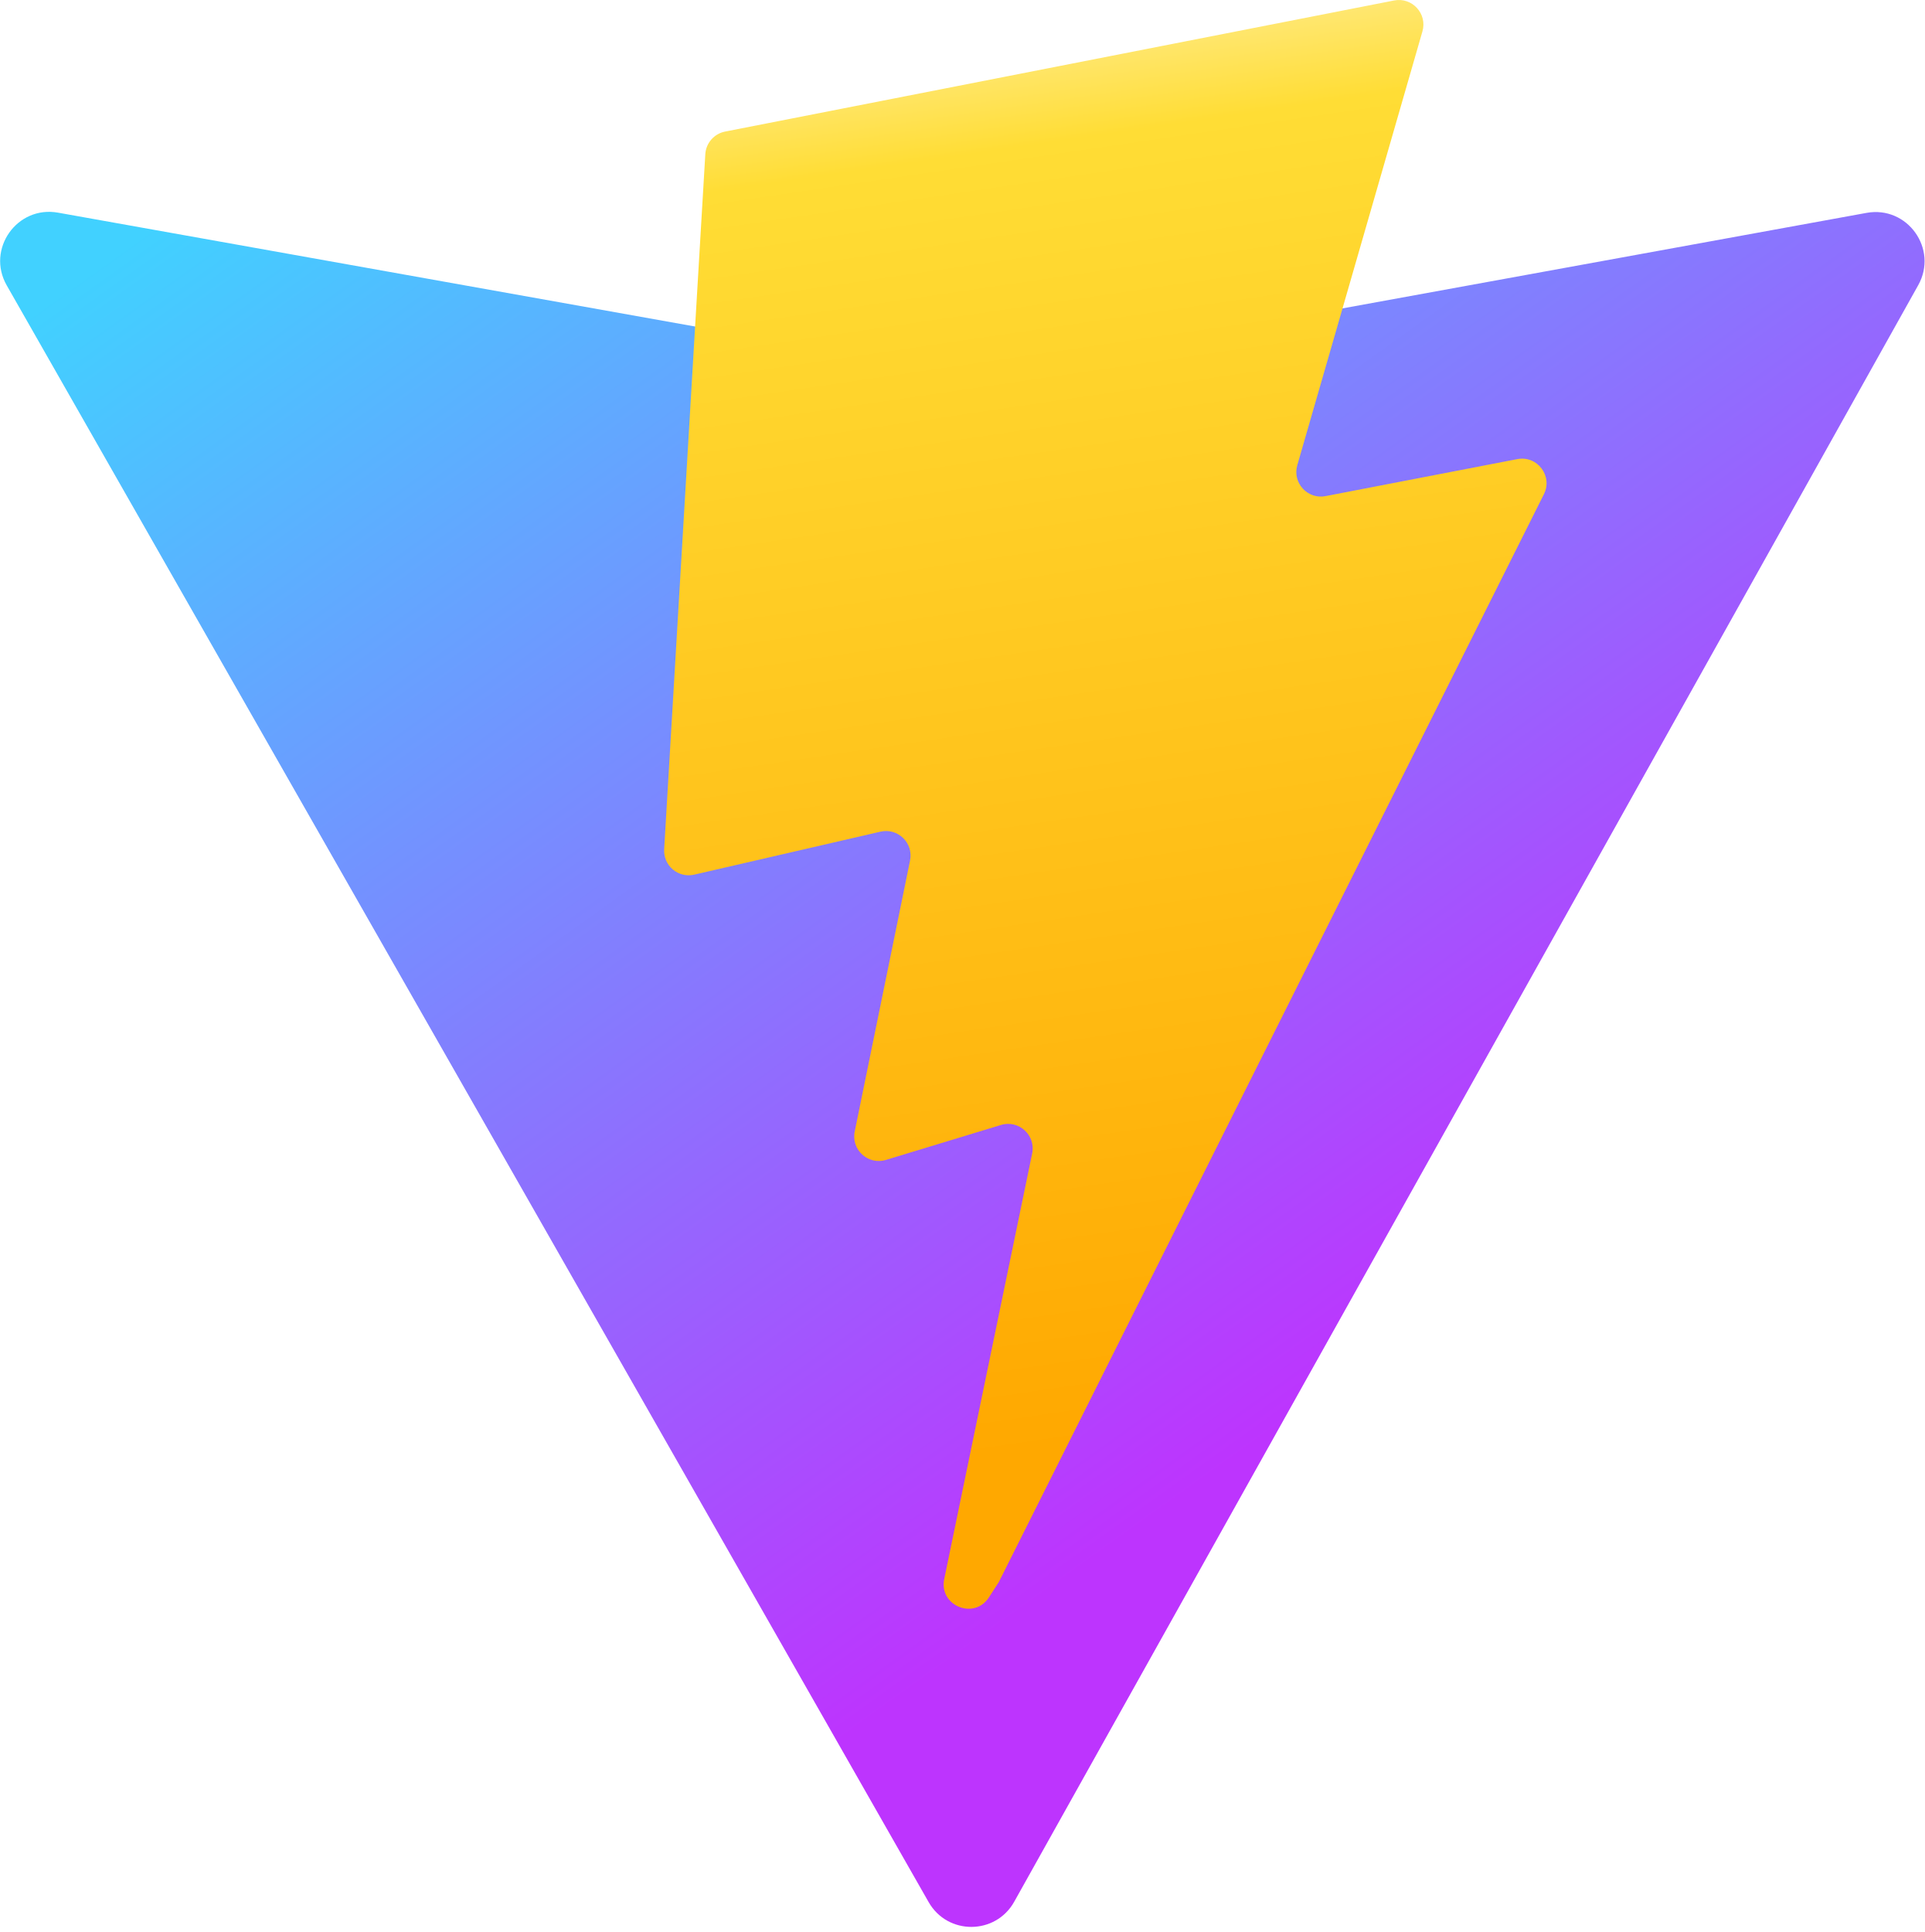
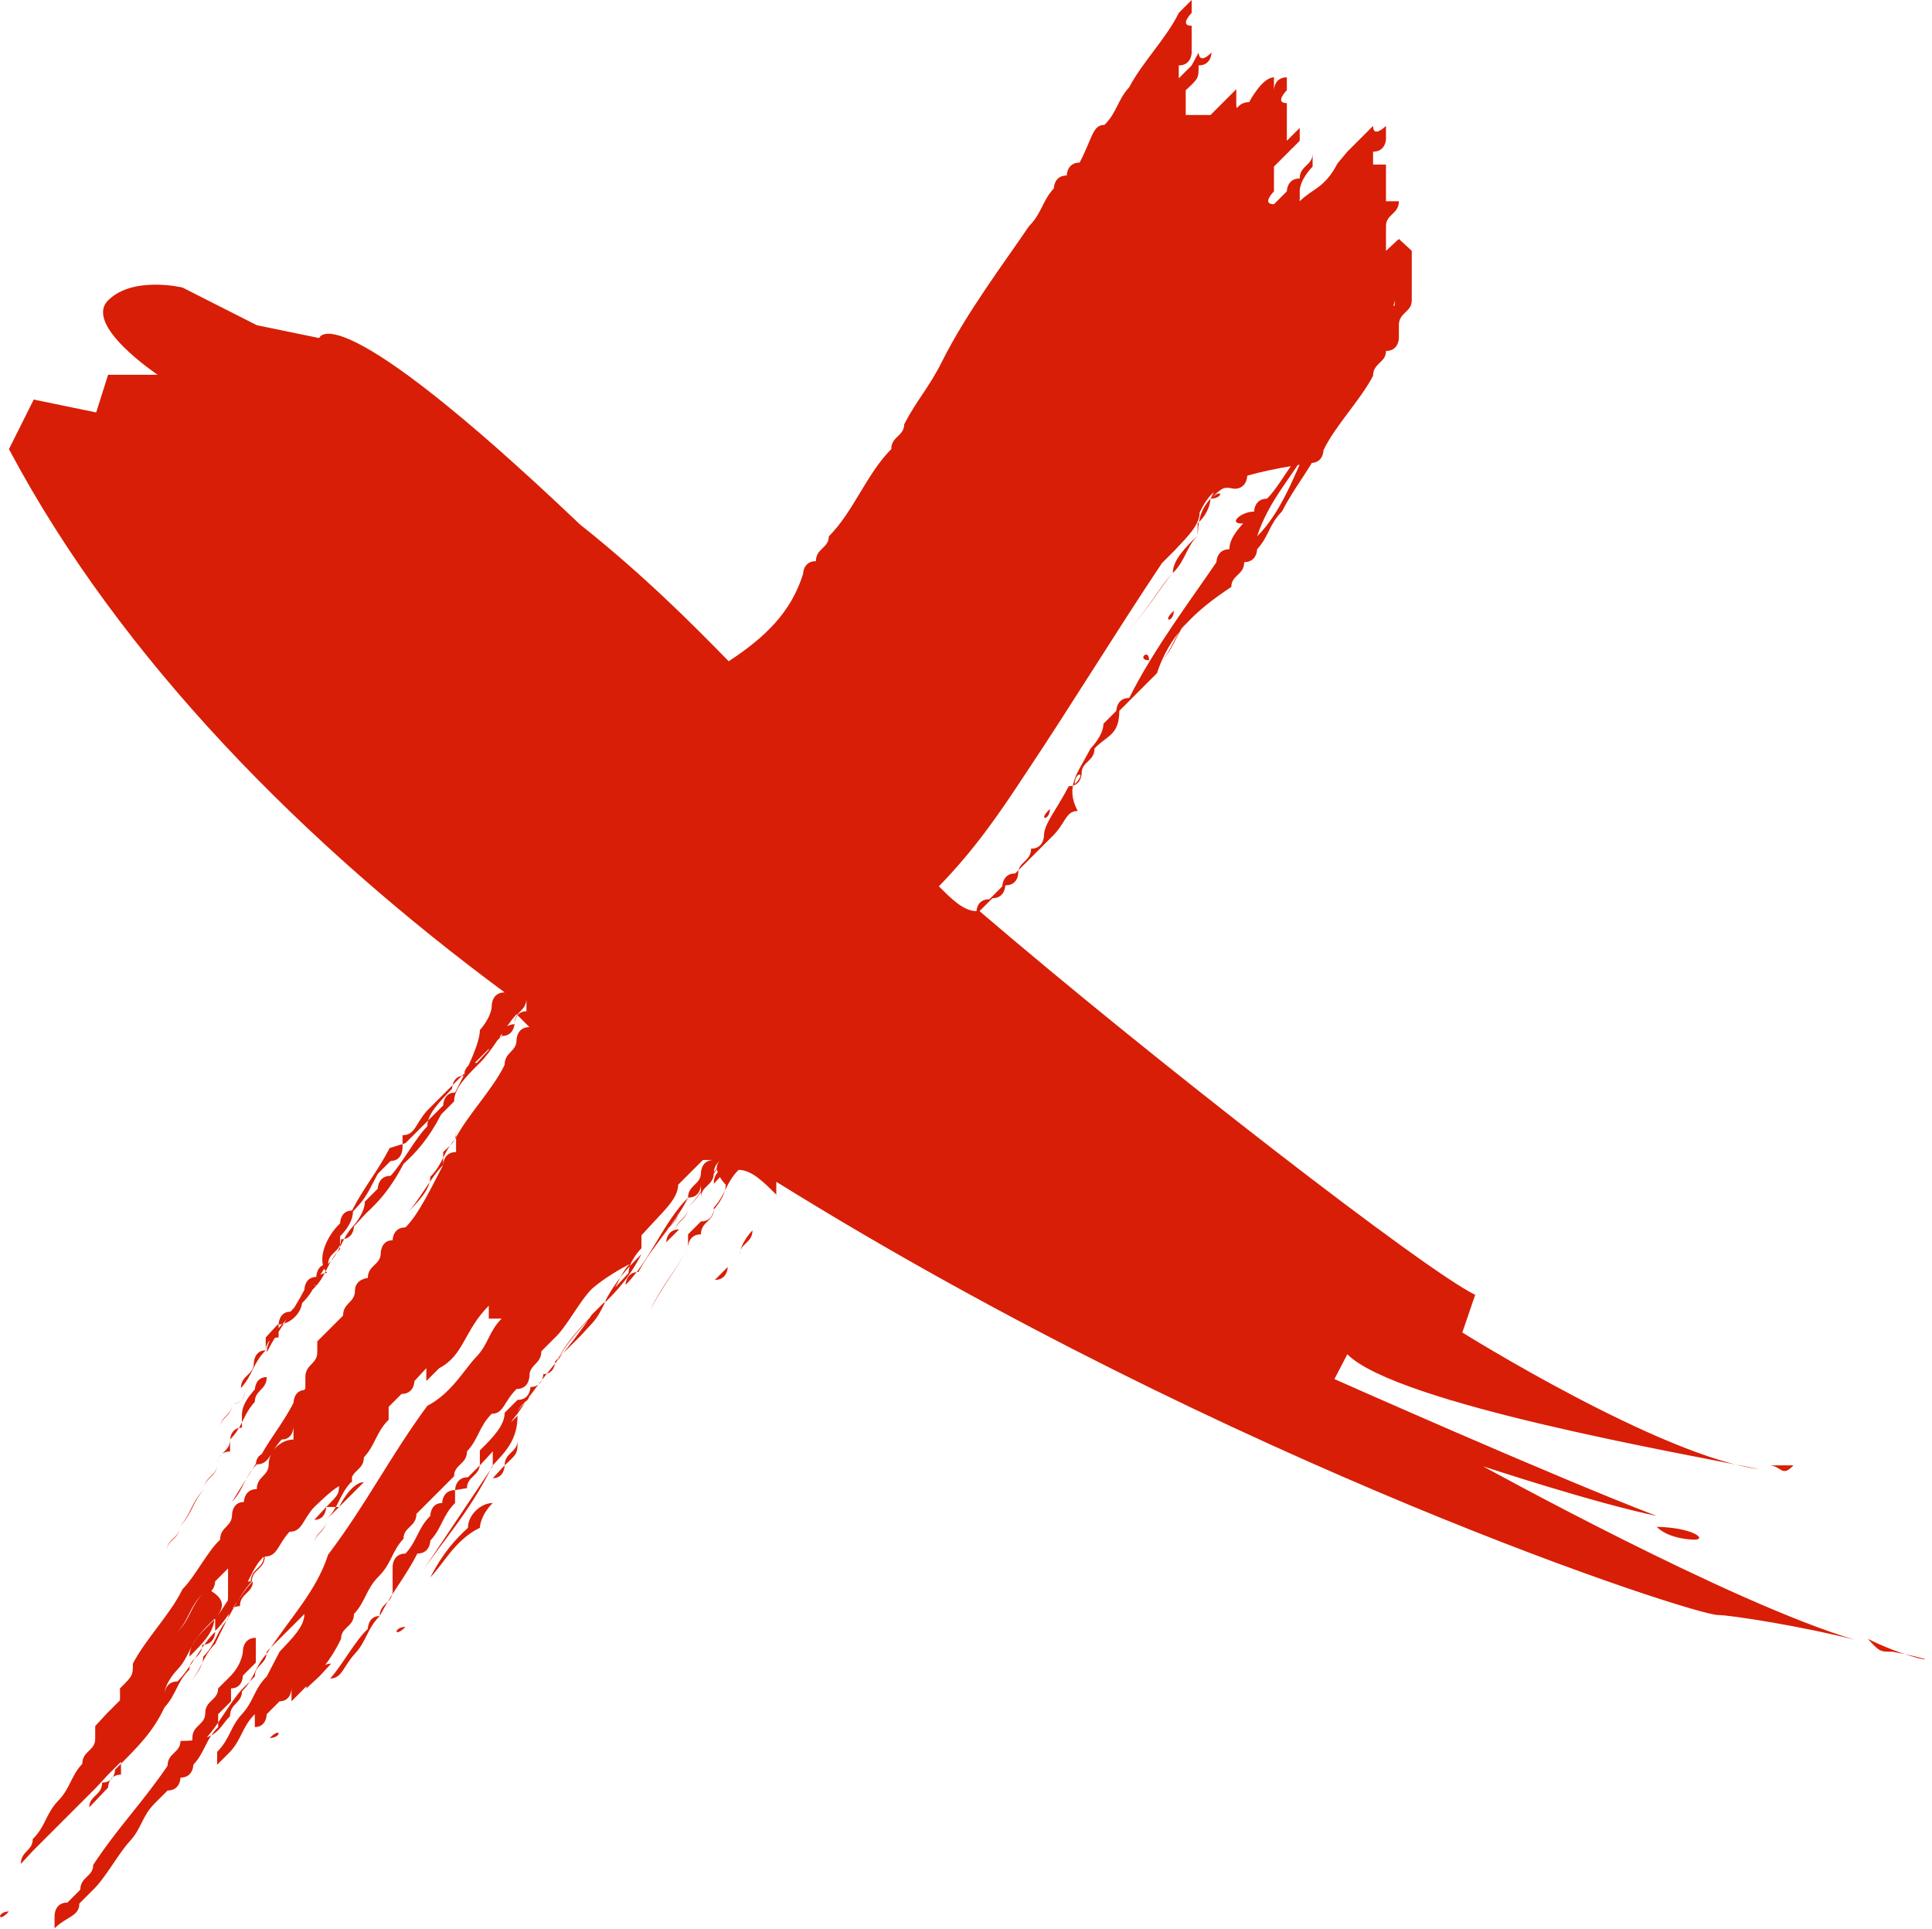
- <svg xmlns="http://www.w3.org/2000/svg" aria-hidden="true" role="img" class="iconify iconify--logos" width="31.88" height="32" preserveAspectRatio="xMidYMid meet" viewBox="0 0 256 257">
-   <defs>
-     <linearGradient id="IconifyId1813088fe1fbc01fb466" x1="-.828%" x2="57.636%" y1="7.652%" y2="78.411%">
-       <stop offset="0%" stop-color="#41D1FF" />
-       <stop offset="100%" stop-color="#BD34FE" />
-     </linearGradient>
-     <linearGradient id="IconifyId1813088fe1fbc01fb467" x1="43.376%" x2="50.316%" y1="2.242%" y2="89.03%">
-       <stop offset="0%" stop-color="#FFEA83" />
-       <stop offset="8.333%" stop-color="#FFDD35" />
-       <stop offset="100%" stop-color="#FFA800" />
-     </linearGradient>
-   </defs>
-   <path fill="url(#IconifyId1813088fe1fbc01fb466)" d="M255.153 37.938L134.897 252.976c-2.483 4.44-8.862 4.466-11.382.048L.875 37.958c-2.746-4.814 1.371-10.646 6.827-9.67l120.385 21.517a6.537 6.537 0 0 0 2.322-.004l117.867-21.483c5.438-.991 9.574 4.796 6.877 9.62Z" />
-   <path fill="url(#IconifyId1813088fe1fbc01fb467)" d="M185.432.063L96.44 17.501a3.268 3.268 0 0 0-2.634 3.014l-5.474 92.456a3.268 3.268 0 0 0 3.997 3.378l24.777-5.718c2.318-.535 4.413 1.507 3.936 3.838l-7.361 36.047c-.495 2.426 1.782 4.5 4.151 3.78l15.304-4.649c2.372-.72 4.652 1.36 4.15 3.788l-11.698 56.621c-.732 3.542 3.979 5.473 5.943 2.437l1.313-2.028l72.516-144.72c1.215-2.423-.88-5.186-3.54-4.672l-25.505 4.922c-2.396.462-4.435-1.77-3.759-4.114l16.646-57.705c.677-2.35-1.37-4.583-3.769-4.113Z" />
+ <svg xmlns="http://www.w3.org/2000/svg" t="1761116517546" class="icon" viewBox="0 0 1026 1024" version="1.1" p-id="18037" width="200.391" height="200">
+   <path d="M360.128 646.515c6.844 0 6.844 0 0 0 0 0 0 6.844 0 0 0 6.844 0 6.844 0 0 0 6.844 0 6.844 0 0 0 6.844 0 6.844 0 0 0 6.844 0 0 0 0z m0-6.318s0 6.318 0 0c0 6.845 0 6.845-6.318 13.162 6.318-6.844 6.318-6.844 6.318-13.162 0 6.318 0 0 0 0zM169.543 824.465c-6.844 0-6.844 0 0 0-6.844 0-6.844 0 0 0z m-13.162 13.162s0 6.317 0 0c0 6.317 0 6.317 0 0 0 6.317 0 6.317 0 0 0 6.317 0 6.317 0 0 0 6.317 0 6.317 0 0 0 6.317 0 6.317 0 0 0 6.317 0 0 0 0z m-6.844 6.317c0 6.845 0 6.845 0 0 0 6.845 0 6.845 0 0 0 6.845 0 6.845 0 0 0 6.845 0 6.845 0 0 0 6.845 0 6.845 0 0z m-72.128 59.493s6.318 0 0 0z m0 6.317s-6.844 0 0 0c-6.844 0 0 0 0 0zM44.241 949.24c-6.317 6.844-6.317 6.844 0 0-6.317 6.844-6.317 6.844 0 0-6.317 6.844-6.317 6.844 0 0-6.317 6.844-6.317 6.844 0 0z m131.62-230.07c0 6.843-6.318 6.843-6.318 6.843l6.318-6.844z m-45.804 78.97s0 6.319 0 0c0 6.319 0 6.319 0 0 0 6.319 0 6.319 0 0 0 6.319 0 6.319 0 0 0 6.319 0 6.319 0 0 0 6.319 0 6.319 0 0 0 6.319 0 6.319 0 0 0 6.319 0 6.319 0 0z m0-59.491s0 6.844-6.844 6.844c0 6.844-6.318 6.844-6.318 13.162 0-6.844 6.318-6.844 6.318-13.162 0 0 6.844 0 6.844-6.844z m-26.324 39.486s0 6.844 0 0c0 6.844 0 6.844 0 0 0 6.844 0 6.844 0 0 0 6.844 0 6.844 0 0z m-13.162 26.324s-6.844 0 0 0c-6.844 0-6.844 0 0 0-6.844 0-6.844 6.844 0 0-6.844 6.844-6.844 6.844 0 0-6.844 6.844-6.844 0 0 0-6.844 0-6.844 0 0 0-6.844 0-6.844 0 0 0zM669.697 93.713c0-6.318 0 0 0 0zM524.916 462.248c6.318 0 0 0 0 0z m19.48-26.324s0 6.844 0 0z m0-13.162c0-6.318 0-6.318 0 0 0-6.318 0-6.318 0 0 0-6.318 0-6.318 0 0 0-6.318 0-6.318 0 0z m6.844-19.48s0 6.318 0 0z m6.317 0c0-6.844 0 0 0 0z m0 13.162c6.845 0 0 0 0 0z m6.845-26.324s-6.845 6.318 0 0z m6.317-13.162s6.845 0 0 0c6.845 0 0 0 0 0z m6.845 19.48s-6.845 0 0 0z m0-26.324s0-6.318 0 0zM696.02 199.01s0 6.844 0 0c0 6.844-6.844 6.844-6.844 6.844s6.844 0 6.844-6.844c0 6.844 0 0 0 0z m-6.844 13.162c0 6.844 0 6.844 0 0 0 6.844 0 6.844 0 0 0 6.844 0 6.844 0 0 0 6.844 0 6.844 0 0 0 6.844 0 6.844 0 0z m-6.318 6.844s0 6.318 0 0c0 6.318 0 6.318 0 0 0 6.318 0 6.318 0 0 0 6.318 0 6.318 0 0 0 6.318 0 0 0 0z m-6.844 6.318c0 6.844 0 6.844 0 0 0 6.844 0 6.844 0 0 0 6.844 0 6.844 0 0 0 6.844 0 6.844 0 0 0 6.844 0 6.844 0 0 0 6.844 0 6.844 0 0 0 6.844 0 6.844 0 0z m0 13.162c-6.318 0 0 0 0 0z m-13.162 13.162c0 6.844 0 6.844 0 0 0 6.844 0 6.844 0 0z m-6.318 6.844s0 6.318 0 0c0 6.318 0 6.318 0 0z m-26.324 52.648s0 6.317 0 0c0 6.317 0 6.317 0 0 0 6.317 0 6.317 0 0 0 6.317 0 6.317 0 0 0 6.317 0 0 0 0z m-6.844 13.162c0 6.317 0 6.317 0 0 0 6.317 0 6.317 0 0 0 6.317 0 6.317 0 0-6.844 6.317 0 6.317 0 0 0 6.317 0 6.317 0 0z m-6.844 6.317s0 6.844 0 0c0 6.844 0 6.844 0 0 0 6.844 0 6.844 0 0 0 6.844 0 6.844 0 0 0 6.844 0 6.844 0 0 0 6.844 0 6.844 0 0 0 6.844 0 0 0 0z m-6.318 20.006c0-6.844-6.844 0 0 0-6.844 0 0 0 0 0z m-6.844 6.318s-6.318 0 0 0c-6.318 0-6.318 0 0 0z m39.486-92.133c13.162-26.324 26.324-46.33 39.486-65.81v-6.318s0-6.318 6.844-6.318c0-6.844 6.844-6.844 6.844-13.162v6.318s0 6.844-6.844 6.844c0 0 0 6.844-6.844 6.844v26.324l-6.844 6.845c-6.845 6.317-13.162 20.006-13.162 26.324 0 0 0 6.844-6.845 6.844-5.79-1.053-5.79-1.053-12.635 5.265 6.844-6.318 6.844 0 0 0 0 0 0 6.844-6.844 13.161v6.318c-6.844 6.844-13.162 13.162-13.162 20.006-6.844 6.845-13.162 20.007-26.324 33.168 13.162-13.161 20.006-26.323 26.324-33.168 6.844-6.844 6.844-13.162 13.162-20.006 0.526-6.318 0.526-12.635 6.844-19.48z m59.492-98.452c0 6.318 0 6.318 0 0 0 6.318 0 6.318 0 0 0 6.318 0 6.318 0 0 0 6.318 0 6.318 0 0z m-39.486 105.296s0 6.317 0 0zM537.551 462.248s0-6.318 0 0c0-6.318 0-6.318 0 0 0-6.318 0-6.318 0 0 0-6.318 0 0 0 0z m0-6.318c6.845 0 6.845 0 0 0z m13.162-13.162s0-6.844 0 0c0-6.844 0-6.844 0 0z m6.844-13.162c0 6.318 0 6.318 0 0-6.844 6.318 0 6.318 0 0z m0 0c0 6.318 0 6.318 0 0 0 6.318 0 6.318 0 0 0 6.318 0 6.318 0 0 0 6.318 0 6.318 0 0 0 6.318 0 6.318 0 0 0 6.318 0 6.318 0 0 0 6.318 0 6.318 0 0z m6.845 0c0-6.844 0-6.844 0 0 0-6.844 0-6.844 0 0 0-6.844 0-6.844 0 0 0-6.844 0-6.844 0 0z m0-6.844c6.317-6.318 6.317-6.318 0 0 6.317-6.318 6.317-6.318 0 0z m6.317-6.318c0-6.844 0-6.844 0 0 0-6.844 0-6.844 0 0 6.845-6.844 6.845-6.844 0 0 6.845-6.844 6.845-6.844 0 0 6.845-6.844 0-6.844 0 0z m13.162-26.324c6.845 0 6.845 0 0 0 6.845 0 6.845 0 0 0 6.845 0 6.845 0 0 0z m20.007-20.006s0-6.318 0 0c0-6.318 0-6.318 0 0 0-6.318 0-6.318 0 0z m0-6.318c6.317 0 0 0 0 0z m0 0s6.317-6.844 0 0c6.317-6.844 6.317 0 0 0z m6.317-6.844s0-6.318 0 0c6.845-6.318 6.845-6.318 0 0 6.845-6.318 6.845-6.318 0 0 0-6.318 0 0 0 0z m13.162-19.48s0-6.844 0 0c0-6.844 0-6.844 0 0 0-6.844 0-6.844 0 0 0-6.844 0-6.844 0 0 0-6.844 0-6.844 0 0z m6.844-13.161s0-6.845 0 0c0-6.845 0-6.845 0 0 0-6.845 0-6.845 0 0 0-6.845 0 0 0 0z m6.318-6.845c0-6.317 0-6.317 0 0 0-6.317 0-6.317 0 0 0-6.317 0-6.317 0 0 0-6.317 0-6.317 0 0z m6.844-6.317c0-6.845 0-6.845 0 0 0-6.845 0-6.845 0 0 0-6.845 0-6.845 0 0 0-6.845 0-6.845 0 0z m0-6.845c0-6.317 0-6.317 0 0 0-6.317 0-6.317 0 0z m6.318-6.317s0-6.845 0 0c0-6.845 0-6.845 0 0 0-6.845 0-6.845 0 0z m6.844-6.845c-13.162 13.162-20.006 26.324-26.324 39.486-6.844 6.844-6.844 13.162-13.161 20.006 6.844-6.844 6.844-13.162 13.161-20.006 6.318-13.162 13.162-26.324 26.324-39.486z m39.486-19.48s-6.844 0 0 0c-6.844 0 0 0 0 0z m243.233 506.473h13.162c-6.318 6.844-6.318 0-13.162 0z m-223.753-58.966l-6.844 13.162s118.457 52.648 171.105 72.654c-33.168-6.844-92.134-26.324-92.134-26.324s131.62 72.654 197.43 92.134c-26.324-6.844-65.81-13.162-72.654-13.162-13.162 0-256.922-78.972-500.154-230.071v6.844c-6.845-6.844-13.162-13.162-20.007-13.162-6.844 6.844-6.844 13.162-13.162 20.006v-13.162c0-6.844 6.318-6.844 6.318-13.162 0 6.845-6.318 6.845-6.318 13.162 0-6.844 6.318-6.844 6.318-13.162-6.318 6.845-13.162 20.007-20.006 26.324 0 6.845-6.844 6.845-6.844 13.162 0-6.844 6.844-6.844 6.844-13.162 6.844-6.844 13.162-20.006 20.006-26.324v6.845l-6.318 6.844v13.162s0 6.844-6.844 6.844l-6.844 6.844v6.845c-6.844 13.161-13.162 20.006-20.006 33.168l-6.844 6.844 6.844-6.844c6.318-13.162 13.162-20.007 20.006-33.168 0 0 0-6.845 6.844-6.845 0-6.844 6.844-6.844 6.844-13.162 0 0 6.318-6.844 6.318-13.162-6.318-6.844-6.318-13.162 0-13.162-6.318 0-6.318 6.845-6.318 6.845 0 6.844-6.844 6.844-6.844 13.162v-6.845s0 6.845-6.844 6.845c0-6.845 6.844-6.845 6.844-13.162l6.844-6.845s0 6.845-6.844 6.845c0 6.844-6.844 6.844-6.844 13.162-13.162 13.162-20.006 33.168-33.168 46.33l-6.844 6.844 6.844-6.844s0-6.845 6.844-6.845c6.844-13.161 20.006-26.323 26.324-39.485 0-6.845 6.844-6.845 6.844-13.162 0 0 0-6.845 6.844-6.845h-5.79l-13.163 13.162c-6.844 13.162-13.162 20.007-20.006 26.324 0 6.845-6.844 6.845-6.844 13.162 0-6.844 6.844-6.844 6.844-13.162 6.844-6.844 13.162-20.006 20.006-26.324 0 6.845-6.844 13.162-13.162 20.007l-6.318 6.844v6.844s-6.844 6.844-6.844 13.162l-6.317 6.844c-6.845 6.844-6.845 13.162-13.162 20.006l-6.318 6.845-13.162 13.161s0 6.845-6.318 6.845c0 0 0 6.844-6.844 6.844 0 0 0 6.844-6.844 6.844l-6.845 6.844c0 6.845-6.317 13.162-13.161 20.007v6.844c0 6.844-6.845 6.844-6.845 13.162l-6.317 1.053v6.844c-6.845 6.844-6.845 13.162-13.162 20.006 0 0 0 6.844-6.845 6.844-6.844 13.162-13.162 20.006-20.006 33.168-6.844 6.845-6.844 13.162-13.162 20.007s-6.844 13.162-13.162 13.162c6.318-6.845 13.162-20.007 20.007-26.324 0 0 0-6.845 6.317-6.845 0-6.844 6.844-6.844 6.844-13.162v-13.162s0-6.844 6.845-6.844c6.317-6.844 6.317-13.162 13.162-20.006 0 0 0-6.844 6.317-6.844 0 0 0-6.844 6.845-6.844 0 0 0-6.845 6.844-6.845l6.844-6.844 6.318-6.844c6.844-6.844 6.844-13.162 13.162-20.006 13.162-20.006 26.324-33.168 39.486-52.648l6.844-6.844c6.844-6.844 6.844-13.162 13.162-20.006-13.162 6.844-20.006 13.162-20.006 13.162-6.845 6.844-13.162 20.006-20.007 26.324l-6.844 6.844c0 6.844-6.318 6.844-6.318 13.162 0 0 0 6.844-6.844 6.844-6.844 6.844-6.844 13.162-13.162 13.162-6.844 6.844-6.844 13.162-13.162 20.006 0 6.844-6.844 6.844-6.844 13.162l-6.844 6.844-13.162 13.162c0 6.844-6.844 6.844-6.844 13.162-6.318 6.844-6.318 13.162-13.162 20.006-6.844 6.844-6.844 13.162-13.162 20.006 0 6.845-6.844 6.845-6.844 13.162-6.318 13.162-13.162 20.007-26.324 33.169v-6.845s0 6.845-6.318 6.845l-6.844 6.844s0 6.844-6.318 6.844v-6.844c0-6.844 6.318-13.162 13.162-20.006v6.844l-13.162 13.162c-6.844 6.844-6.844 13.162-13.162 20.006l-6.844 6.844v-6.844c6.844-6.844 6.844-13.162 13.162-20.006 6.318-6.844 6.318-13.162 13.162-20.006l6.844-13.162c6.318-6.845 13.162-13.162 13.162-20.007l-13.162 13.162-6.844 6.845c0 6.844-6.318 6.844-6.318 13.162l-6.844 6.844c-6.318 6.844-13.162 20.006-19.48 26.324l-6.844 6.844v-7.37c0-6.845 6.844-6.845 6.844-13.163 0-6.844 6.844-6.844 6.844-13.162l6.845-6.844c6.317-6.844 6.317-13.162 6.317-13.162s0-6.844 6.844-6.844v13.162l-6.844 6.844s0 6.844-6.317 6.844v6.845l-6.845 6.844v6.844c-6.844 6.844-6.844 13.162-13.162 20.006 0 0 0 6.844-6.844 6.844 0 0 0 6.845-6.844 6.845l-6.844 6.844c-6.845 6.844-6.845 13.162-13.162 20.006s-13.162 20.006-20.006 26.324l-6.845 6.844c0 6.844-6.844 6.844-13.162 13.162v-6.844s0-6.844 6.845-6.844l6.844-6.845c0-6.844 6.844-6.844 6.844-13.162 13.162-20.006 26.324-33.168 39.486-52.647 0-6.845 6.844-6.845 6.844-13.162 20.006 0 20.006-6.845 26.324-13.162 0-6.845 6.318-6.845 6.318-13.162 6.844-6.844 6.844-13.162 13.162-20.006 13.162-20.007 26.324-33.169 32.641-52.648 20.007-26.324 33.169-52.648 52.648-78.972 13.162-6.844 20.006-20.006 26.324-26.324 6.318-6.844 6.318-13.162 13.162-20.006h-6.844v-6.844c-13.162 13.162-13.162 26.324-26.324 33.168l-6.844 6.844v-6.844l-6.318 6.844s0 6.844-6.844 6.844l-6.844 6.844v6.845c-6.845 6.844-6.845 13.162-13.162 20.006 0 6.844-6.845 6.844-6.845 13.162-6.317 6.844-6.317 13.162-13.162 20.006 0 6.844-6.317 6.844-6.317 13.162 0-6.844 6.317-6.844 6.317-13.162l20.007-20.006c-6.845 0-13.162 13.162-13.162 13.162h-6.845s0 6.844-6.317 6.844l6.317-6.844c6.845-6.844 6.845-6.844 6.845-13.162s0-6.844 6.844-6.844l6.318-6.845s0 6.845-6.318 6.845v6.844c-6.844 0-13.162 6.844-20.006 13.162-6.318 6.844-6.318 13.162-13.162 13.162-6.318 6.844-6.318 13.162-13.162 13.162 0 6.844-6.844 6.844-6.844 13.162-6.318 6.844-13.162 20.006-19.48 33.168-6.844 6.844-6.844 13.162-13.162 20.006 0 0 6.844-6.844 6.844-13.162 6.844-6.844 6.844-13.162 13.162-20.006 0 0 0-6.844 6.318-6.844 0-6.845 6.844-6.845 6.844-13.162-6.844 6.844-13.162 20.006-20.006 26.324v-6.845c6.844-6.844 6.844-6.844 6.844-13.162v-13.162l-6.844 6.845s0 6.844-6.844 6.844c-6.845 6.844-6.845 13.162-13.162 20.006 6.844-6.844 6.844-13.162 13.162-20.006h-6.845v-6.844c20.007 6.844 20.007 13.162 13.162 20.006-6.844 6.844-13.162 13.162-13.162 20.006 6.845-6.844 13.162-13.162 13.162-20.006 6.845-6.844 6.845-13.162 13.162-13.162 0 0 0-6.844 6.318-6.844 0-6.845 6.844-6.845 6.844-13.162-6.844 6.844-6.844 13.162-13.162 20.006l-19.48 20.006c-6.844 6.844-6.844 13.162-13.161 20.006 0 0-6.845 6.844-6.845 13.162l-6.844 6.844s0-6.844 6.844-6.844c0 0 0-6.844 6.845-6.844 6.844-6.844 13.162-20.006 20.006-26.324 0 0 0 6.844-6.844 6.844 0 6.844-6.845 6.844-6.845 13.162-6.844 6.844-6.844 13.162-13.162 20.006-6.317 13.162-13.161 20.007-26.323 33.168 0 0 0 6.845-6.845 6.845 0 6.844-6.844 6.844-6.844 13.162l10.003-10.53s0-6.844 6.844-6.844v-6.844l-6.844 6.844-6.318 6.844-6.844 6.844-6.844 6.845-20.006 20.006-6.318 6.844c0-6.844 6.318-6.844 6.318-13.162 6.844-6.844 6.844-13.162 13.162-20.006 6.844-6.844 6.844-13.162 13.162-20.006 0-6.845 6.844-6.845 6.844-13.162v-6.845l6.318-6.844 6.844-6.844v-6.318c6.844-6.844 6.844-6.844 6.844-13.162 6.844-13.162 20.006-26.324 26.324-39.486 6.844-6.844 13.162-20.006 20.006-26.323 0-6.845 6.318-6.845 6.318-13.162 0 0 0-6.845 6.318-6.845 0 0 0-6.844 6.844-6.844 0-6.844 6.318-6.844 6.318-13.162 0-6.844 6.317-13.162 13.162-13.162v-6.844s0 6.844-6.318 6.844c-6.318 6.844-6.318 13.162-13.162 13.162-6.844 6.844-6.844 13.162-13.162 20.006 20.006-33.168 39.486-59.492 58.966-92.133 6.844-6.844 13.162-20.006 20.006-26.324l6.844-6.844c-6.844 6.844-13.162 13.162-20.006 26.324-6.844 6.844-6.844 13.161-13.162 20.006 0 0 0 6.844-6.844 6.844 20.006-13.162 13.162-6.844 13.162 0-6.318 13.162-13.162 20.006-26.324 33.168v-6.844c-6.845 6.844-13.162 20.006-20.007 26.324 0-6.845 6.318-6.845 6.318-6.845l-6.318 6.845c6.318-13.162 13.162-20.006 20.007-33.168 0 0 0-6.845 6.317-6.845v-6.844c0-6.844 6.318-6.844 6.318-13.162v-5.791l6.844-6.844 6.845-6.844c0-6.845 6.317-6.845 6.317-13.162s6.845-6.845 6.845-6.845c0-6.844 6.844-6.844 6.844-13.162 0 0 0-6.844 6.317-6.844 0 0 0-6.844 6.845-6.844 6.844-6.844 13.162-20.006 20.006-33.168 0 0 0-6.844 6.844-6.844v-13.162c0 6.844 0 6.844-6.844 13.162v6.844c-6.844 6.844-13.162 20.006-20.006 26.324 6.844-6.844 13.162-13.162 13.162-20.006 6.844-6.845 6.844-13.162 13.162-20.007 6.844-13.162 20.006-26.324 26.323-39.485 0-6.845 6.318-6.845 6.318-13.162 0 0 0-6.845 6.844-6.845l-6.844-6.844c-6.318 6.844-13.162 20.006-20.006 26.324-6.844 6.844-13.162 13.162-13.162 20.006l-6.844 6.844c-6.844 13.162-13.162 20.007-20.006 26.324-6.844 13.162-13.162 20.007-20.006 26.324l-6.318 6.844s0 6.845-6.844 6.845c0 6.844-6.845 6.844-6.845 13.162-6.317 6.844-6.317 13.162-13.162 20.006l-6.317 6.844c-6.845 6.844-13.162 13.162-13.162 20.006v13.162c0 6.844-6.318 6.844-6.318 13.162-6.318 6.844-6.318 13.162-13.162 20.006 0 6.844-6.844 6.844-6.844 13.162 0 6.844-6.844 6.844-6.844 13.162-6.845 6.844-6.845 13.162-13.162 20.006 0 6.845-6.845 6.845-6.845 13.162 0-6.844 6.845-6.844 6.845-13.162 6.844-6.844 6.844-13.162 13.162-20.006 0-6.844 6.844-6.844 6.844-13.162v-6.844 6.844s0-6.844 6.844-6.844v-5.791s0-6.844 6.318-6.844v-6.845c0-6.844 6.318-13.162 13.162-20.006 0 0 0 6.844-6.318 6.844 0 0 0-6.844 6.318-6.844v-13.162c6.844-13.162 13.162-20.006 20.006-33.168 0 0 0-6.844 6.318-6.844 0 0 0-6.844 6.317-6.844 6.845-6.845 6.845-13.162 13.162-20.007 0 0 6.318-6.844 6.318-13.161l6.844-6.845s0-6.844 6.845-6.844c6.317-6.844 13.161-20.006 19.48-26.324 0-6.844 6.843-13.162 13.161-20.006 0 0 0-6.844 6.318-6.844 0 0 0-6.844 6.844-6.844l6.318-6.845s0-6.844 6.844-6.844c0-6.844 6.844-6.844 6.844-6.844s0-6.844 6.318-6.844v-6.845c0 6.845-6.318 6.845-6.318 13.162 0 0 0 6.845-6.844 6.845l-39.486 39.486c-6.318 6.844-6.318 13.161-13.162 13.161v6.845s0 6.844-6.317 6.844l-6.845 6.844c-6.844 13.162-6.844 13.162-13.162 20.006 0 6.845-6.844 13.162-6.844 13.162v6.844c-6.844 6.845-6.844 13.162-13.162 20.007l-6.844 6.844c0 6.844-6.318 13.162-13.162 13.162l-6.318 6.844v6.844c-6.844 6.844-6.844 13.162-13.162 20.006 0-6.844 6.845-6.844 6.845-13.162 0 0 0-6.844 6.317-6.844 0 0 0-6.844 6.844-6.844v-6.844s0-6.844 6.318-6.844l6.318-6.845s0-6.844 6.844-6.844c0 0 0-6.844 6.318-6.844-6.318-6.844 0-20.006 6.844-26.324 0 0 0-6.844 6.318-6.844 6.844-13.162 13.162-20.006 20.006-33.168l8.424-2.633 20.006-20.006s0-6.844 6.318-6.844c6.844-13.162 13.162-26.324 13.162-33.168 0 0 6.317-6.844 6.317-13.162 0 0 0-6.844 6.844-6.844C162.7 449.085 64.247 350.635 4.755 238.495l13.162-26.324 33.168 6.844 6.318-20.006h26.324s-39.486-26.324-26.324-39.486 39.486-6.844 39.486-6.844l39.486 20.006 33.168 6.844s6.844-26.324 138.464 98.978c33.168 26.324 59.492 52.648 78.972 72.654 20.006-13.162 33.168-26.324 39.485-46.33 0 0 0-6.844 6.845-6.844 0-6.845 6.844-6.845 6.844-13.162 13.162-13.162 20.006-33.168 33.168-46.33 0-6.845 6.844-6.845 6.844-13.162 6.844-13.162 13.162-19.48 20.006-33.168 13.162-26.324 33.168-52.648 46.33-72.128 6.845-6.844 6.845-13.162 13.162-20.006 0 0 0-6.844 6.845-6.844 0 0 0-6.845 6.844-6.845 6.844-13.162 6.844-20.006 13.162-20.006 6.844-6.844 6.844-13.162 13.162-20.006C606.52 33.168 619.682 20.006 626 6.844L632.844 0v6.844s-6.844 6.844 0 6.844v14.215s0 6.845-6.844 6.845v6.844l-6.845 6.844L626 41.592l6.844-6.844 3.685-6.845s0 6.845 6.844 0c0 0 0 6.845-6.844 6.845 0 6.844 0 6.844-6.844 13.162V61.07h13.162l6.844-6.844 6.844-6.844v6.844c0 6.844 0 0 6.845 0 0 0 6.844-13.162 13.162-13.162v6.845s0-6.845 6.844-6.845v-6.317V47.91s-6.844 6.844 0 6.844V74.76l6.844-6.844v6.844l-6.844 6.844-6.844 6.844v13.162s-6.845 6.844 0 6.844l6.844-6.844s0-6.844 6.844-6.844c0-6.844 6.844-6.844 6.844-13.162v6.844s-6.844 6.845-6.844 13.162v5.265c6.844-6.844 13.162-6.844 20.006-20.006l5.265-6.318 6.844-6.844 6.844-6.844c0 6.844 6.845 0 6.845 0v6.844s0 6.844-6.845 6.844v6.844h6.845v19.48h6.844c0 6.844-6.844 6.844-6.844 13.162v13.162l6.844-6.318 6.844 6.318v26.324c0 6.318-6.844 6.318-6.844 13.162v6.844s0 6.844-6.844 6.844c0 6.318-6.845 6.318-6.845 13.162-6.844 13.162-20.006 26.324-26.324 39.486 0 0 0 6.844-6.844 6.844-45.803 6.845-52.648 13.162-58.965 26.324 0 6.844-6.845 13.162-13.162 20.006l-6.844 6.845c-26.324 39.485-46.33 72.654-72.654 112.14-13.162 20.006-26.324 39.485-45.804 59.491 6.844 6.845 13.162 13.162 20.006 13.162 0 0 0-6.317 6.844-6.317l6.845-6.845s0-6.844 6.844-6.844l6.844-6.844 13.162-13.162c6.844-6.844 6.844-13.162 13.162-13.162-6.844-13.162 0-20.006 6.844-33.168 0 0 6.844-6.844 6.844-13.162l6.845-6.844s0-6.844 6.844-6.844c13.162-26.324 33.168-52.648 46.33-72.128 0 0 0-6.844 6.844-6.844 0-6.844 6.844-13.162 13.162-20.006v-6.844 6.844s0 6.317-6.844 6.317 0-6.317 6.844-6.317c0 0 0-6.844 6.844-6.844 6.844-6.845 13.162-20.007 20.006-26.324 0-6.845 6.845-6.845 6.845-13.162 0-6.845 6.844-6.318 6.844-13.162 0 0 6.844-6.318 6.844-13.162s6.844-6.844 6.844-13.162c-6.844 6.844-6.844 0 0-6.844 0 0 0-6.318 6.844-6.318v-6.844s0-6.845 6.845-6.845v6.845c6.844-6.845 6.844 0 6.844-6.845 0 0 0 6.845-6.844 6.845-6.845 6.844-6.845 13.162-13.162 20.006v6.318s0 6.844-6.845 6.844v6.844c-6.844 13.162-13.161 26.324-20.006 33.168-6.844 13.162-20.006 26.324-26.324 45.804 13.162-13.162 20.007-33.168 26.324-46.33 0 0 0-6.845 6.845-6.845v6.845c-6.845 13.162-13.162 20.006-20.007 33.168-6.844 6.844-6.844 13.162-13.162 20.006 0 0 0 6.844-6.844 6.844 0 6.844-6.844 6.844-6.844 13.162-20.006 13.162-33.168 26.324-39.486 45.804l-13.162 13.162-6.844 6.844c0 13.162-6.844 13.162-13.162 20.006 0 6.844-6.844 6.844-6.844 13.162 0 0 0 6.844-6.844 6.844-6.845 13.162-13.162 20.006-13.162 26.324 0 0 0 6.844-6.845 6.844 0 6.845-6.844 6.845-6.844 13.162 0 0 0 6.318-6.844 6.318 0 0 0 6.844-6.844 6.844l-6.844 6.844c92.133 78.972 236.915 191.112 263.239 203.747l-6.845 20.007s105.296 65.81 157.944 72.654c-41.065-8.424-192.691-34.748-219.015-61.072z m-348.529-92.134c6.318 0 6.318 0 0 0 6.318 0 6.318 0 0 0z m-210.59 282.72c0 6.843 0 6.843 0 0 0 6.843 0 6.843 0 0 0 6.843 0 6.843 0 0 0 6.843 0 6.843 0 0z m-13.163 13.161c6.318 0 6.318-6.318 0 0z m32.642-39.486l-6.318 6.845-6.844 6.317v-6.844c6.844 0.527 6.844-6.318 13.162-6.318-6.318 0 0 0 0 0z m0-6.317c0 6.317 0 6.317 0 0z m78.972-276.401c-6.318 6.317-6.318 6.317 0 0l-6.845 6.844 6.845-6.844c-6.318 6.317 0 0 0 0zM116.895 751.81c0 6.844 0 6.844 0 0z m0 0s6.318-6.318 0 0z m545.958-480.148c6.844-6.844 0 0 0 0zM485.43 449.086s0 6.844 0 0z m13.162-19.48c0 6.844-6.844 13.162-13.162 20.006 6.318-6.844 13.162-13.688 13.162-20.006 0 0 6.318 0 0 0 6.318-6.844 6.318 0 0 0z m13.162 19.48c0 6.318-6.844 6.318-6.844 13.162l-6.845 6.844c6.845-6.844 6.845-13.162 13.689-20.006zM899.768 817.62s-13.162 0-20.006-6.845c20.006 0.527 26.85 6.845 20.006 6.845z m105.296 59.492c-6.844 0-6.844 0-13.162-6.845 26.324 13.162 46.33 13.162 13.162 6.845z m-295.88-717.59c0-6.318 0 0 0 0zM676.014 14.74s6.844 0 0 0c6.844 0 0 0 0 0z m-13.162 13.162c0-6.317 0-6.317 0 0 0-6.317 0 0 0 0zM4.755 1015.05c-6.317 6.844-6.317 0 0 0z m131.62-85.29s6.844 0 0 0c6.844 0 6.844 0 0 0 6.844 0 6.844 0 0 0 6.844 0 6.844 0 0 0z m13.162 6.318c-6.318 0-6.318 0 0 0-6.318 0-6.318 0 0 0-6.318 0-6.318 0 0 0-6.318 0-6.318 0 0 0-6.318 0-6.318 0 0 0z m0-13.162c0-6.318 0-6.318 0 0 0-6.318 0-6.318 0 0 0-6.318 0-6.318 0 0z m13.162-13.162s0 6.844 0 0z m39.486-26.324c-6.318 0-6.318 0 0 0-6.318 0-6.318 0 0 0z m13.162-19.48c-6.318 0-6.318 6.318 0 0-6.318 6.318-6.318 6.318 0 0-6.318 6.318-6.318 6.318 0 0z m6.844-20.006s-6.844 0 0 0c-6.844 0-6.844 0 0 0-6.844 0-6.844 0 0 0z m0 6.845s0-6.845 0 0c6.318-6.845 6.318-6.845 0 0 6.318-6.845 6.318-6.845 0 0 0-6.845 0 0 0 0z m6.318-13.162c0 6.317 0 6.317 0 0 0 6.317 0 6.317 0 0 0 6.317 0 6.317 0 0 0 6.317 0 6.317 0 0 0 6.317 0 6.317 0 0 0 6.317 0 6.317 0 0z m0 0c6.844-13.162 13.162-20.006 20.006-26.324 0-6.844 6.844-13.162 13.162-13.162-6.844 6.844-6.844 13.162-6.844 13.162-13.162 6.318-19.48 19.48-26.324 26.324z m20.006-46.33c-6.844 0 0 0 0 0z m32.641-52.648s0 6.844 0 0z m-58.965 98.978c13.162-20.006 26.324-33.168 39.486-59.492 6.317-6.845 13.162-13.162 13.162-26.324 0-6.844 6.844-6.844 6.844-13.162 0 6.844-6.844 6.844-6.844 13.162l-6.845 6.844c0 6.844-6.317 6.844-6.317 13.162v6.844l-39.486 58.966z m45.803-59.492c0-6.845 6.845-6.845 6.845-13.162 0 6.844 0 6.844-6.845 13.162l-6.317 6.844c6.317 0 6.317-6.844 6.317-6.844z m26.324-52.648c0 6.844 0 6.844 0 0 0 6.844 0 6.844 0 0 0 6.844 0 6.844 0 0 0 6.844 0 6.844 0 0 0 6.844 0 6.844 0 0z m0 0c6.318-13.162 13.162-20.006 26.324-33.168 6.845-6.844 13.162-13.162 20.006-26.324-6.844 6.844-13.161 13.162-20.006 26.324-13.162 13.688-19.48 20.006-26.324 33.168z m33.169-32.642c-20.007 26.324-33.169 52.648-52.648 72.654 19.48-20.006 32.641-46.33 52.648-72.654z m-33.169 52.648c0 6.318 0 6.318 0 0-6.317 6.318 0 0 0 0z m0 19.48s-6.317 0 0 0z m0-26.324s6.845 0 0 0c6.845 0 0 0 0 0z m13.162-6.318c-6.317 0-6.317 0 0 0z m6.845-13.162c-6.845 0 0 0 0 0z m6.317-6.844s0-6.318 0 0z m0-6.318c6.845 0 0 0 0 0z m6.845-6.844s0-6.318 0 0c6.317-6.318 0 0 0 0z m0 52.648c6.317 0 0 0 0 0zM340.648 686c-6.844 0-6.844 0 0 0-6.844 6.844-6.844 6.844 0 0-6.844 6.844-6.844 6.844 0 0-6.844 6.844-6.844 6.844 0 0-6.844 0-6.844 0 0 0z m0-6.318s0 6.318 0 0z m0-6.844c6.318 0 6.318 0 0 0 6.318 0 6.318 0 0 0 6.318 0 6.318 0 0 0z m13.162-6.318c-6.844 0-6.844 0 0 0-6.844 0-6.844 0 0 0-6.844 0-6.844 0 0 0z m0-6.844c6.318 0 6.318 0 0 0z m0 0s0-6.844 6.845-6.844l-6.845 6.844c6.318 0 0 0 0 0 0 6.844 0 6.844 0 0l-6.844 6.844 6.844-6.844z m32.642 20.006s0-6.844 0 0c0-6.844 0-6.844 0 0 0-6.844 0-6.844 0 0 0-6.844 0-6.844 0 0 0-6.844 0-6.844 0 0 0-6.844 0-6.844 0 0z m0-6.844l-6.844 6.844c6.844 0 6.844-6.844 6.844-6.844z m6.844-6.318c0-6.844 0 0 0 0z m13.162-26.324c-6.844 6.318 0 0 0 0z m-6.844 13.162l6.844-6.844-6.844 6.844c0 6.845-6.844 6.845-6.844 13.162 0.526-6.844 6.844-13.162 6.844-13.162z" fill="#d81e06" p-id="18038" />
</svg>
